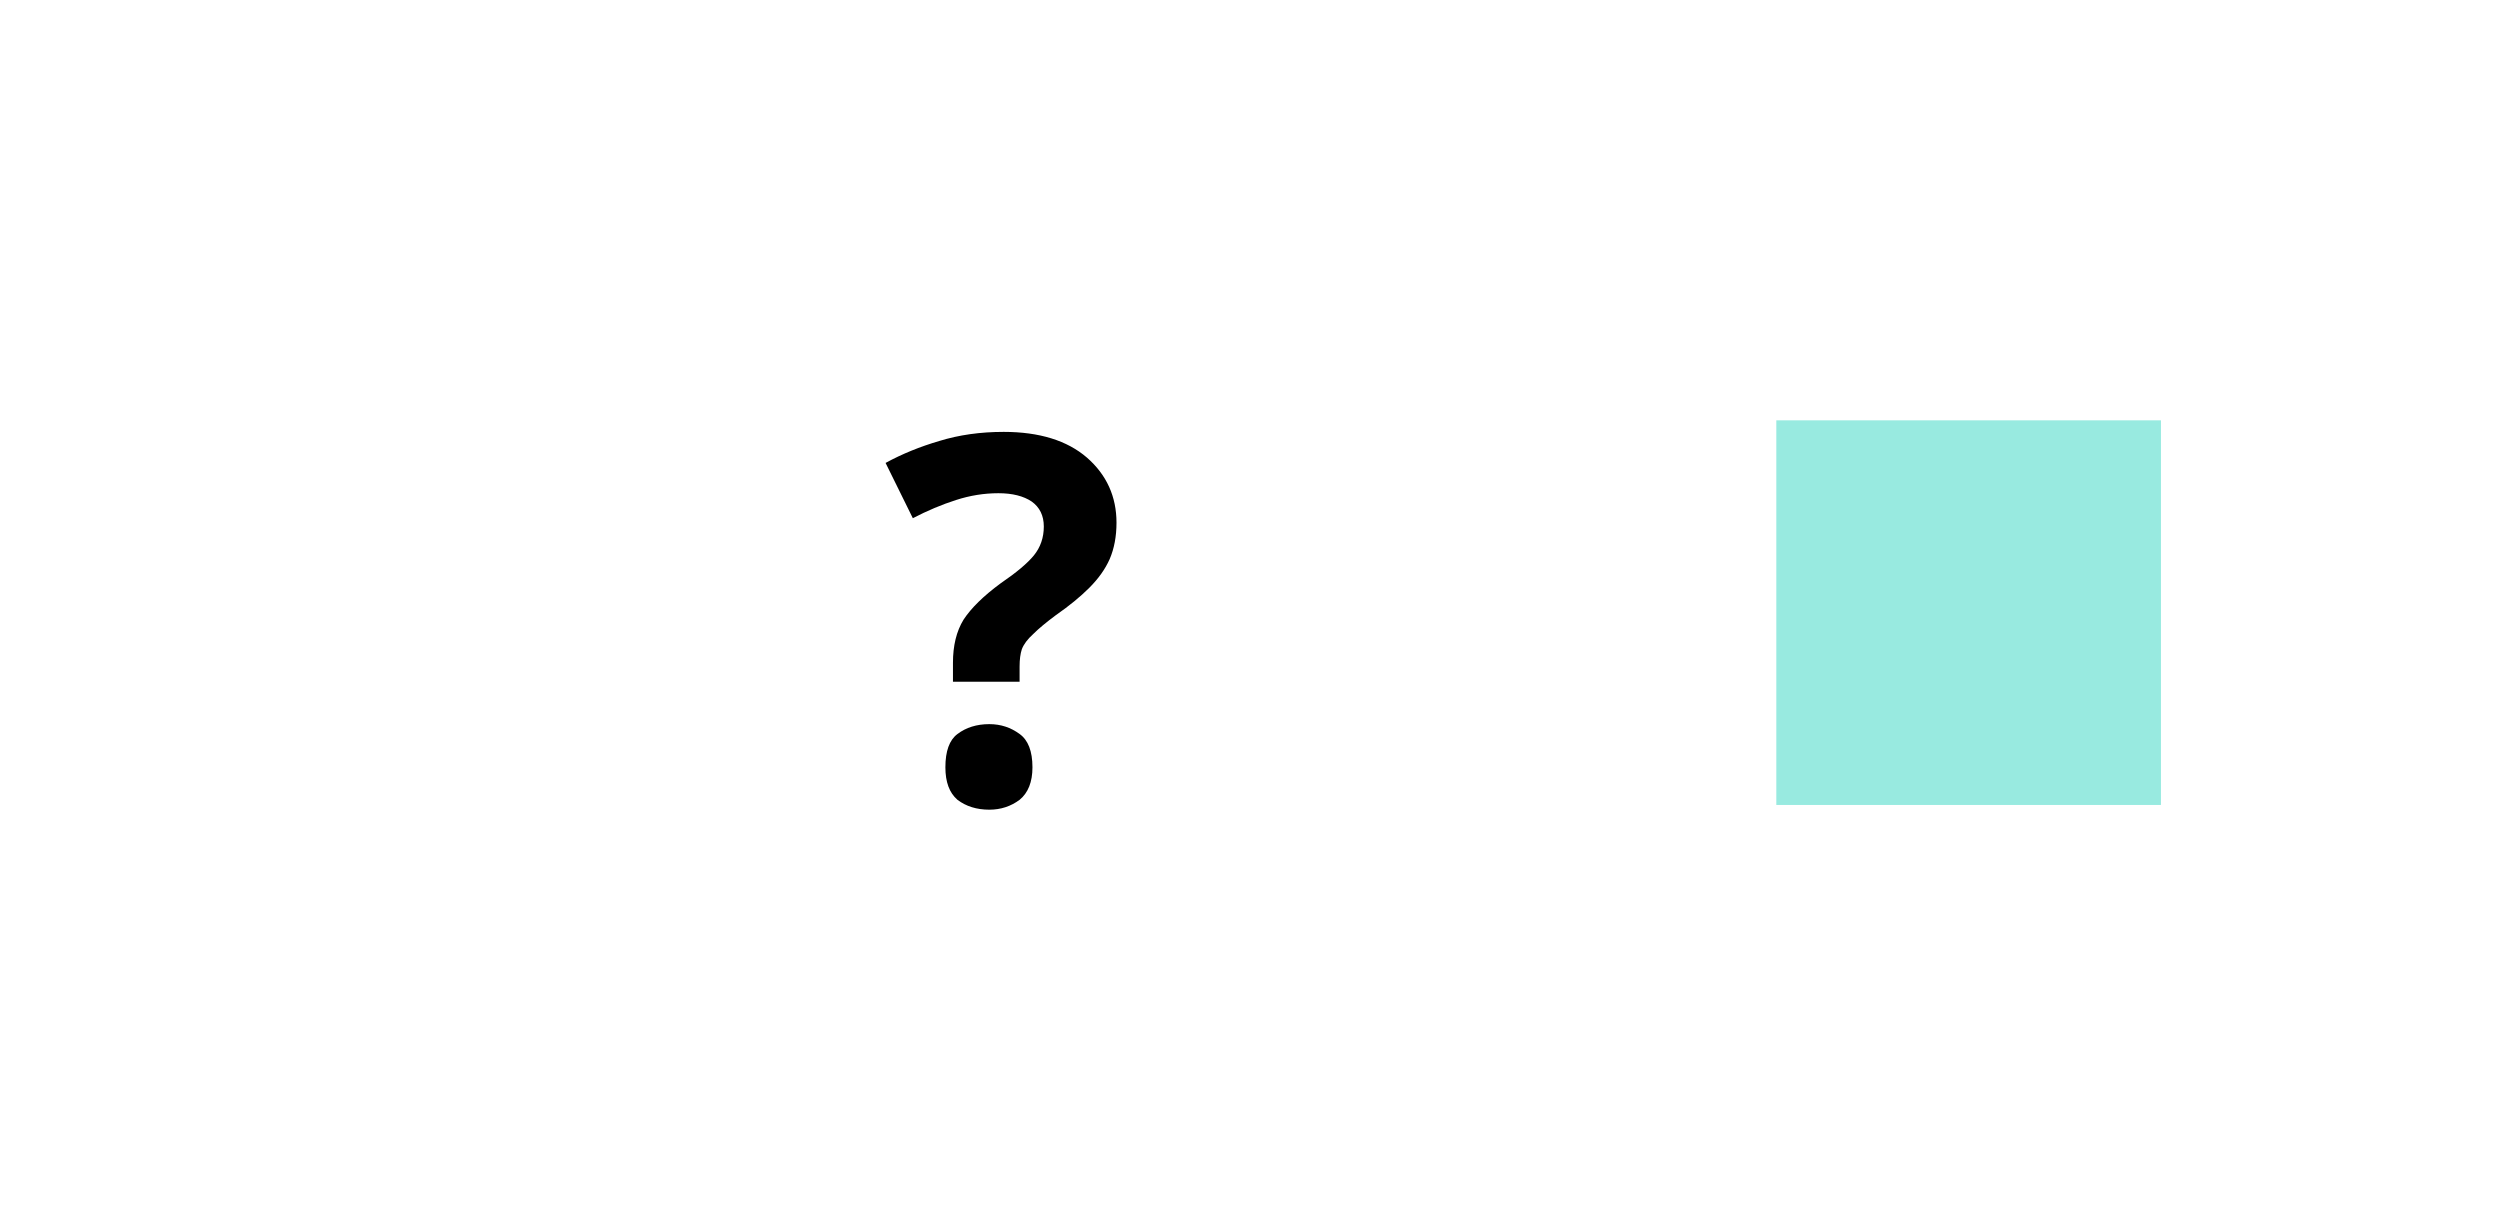
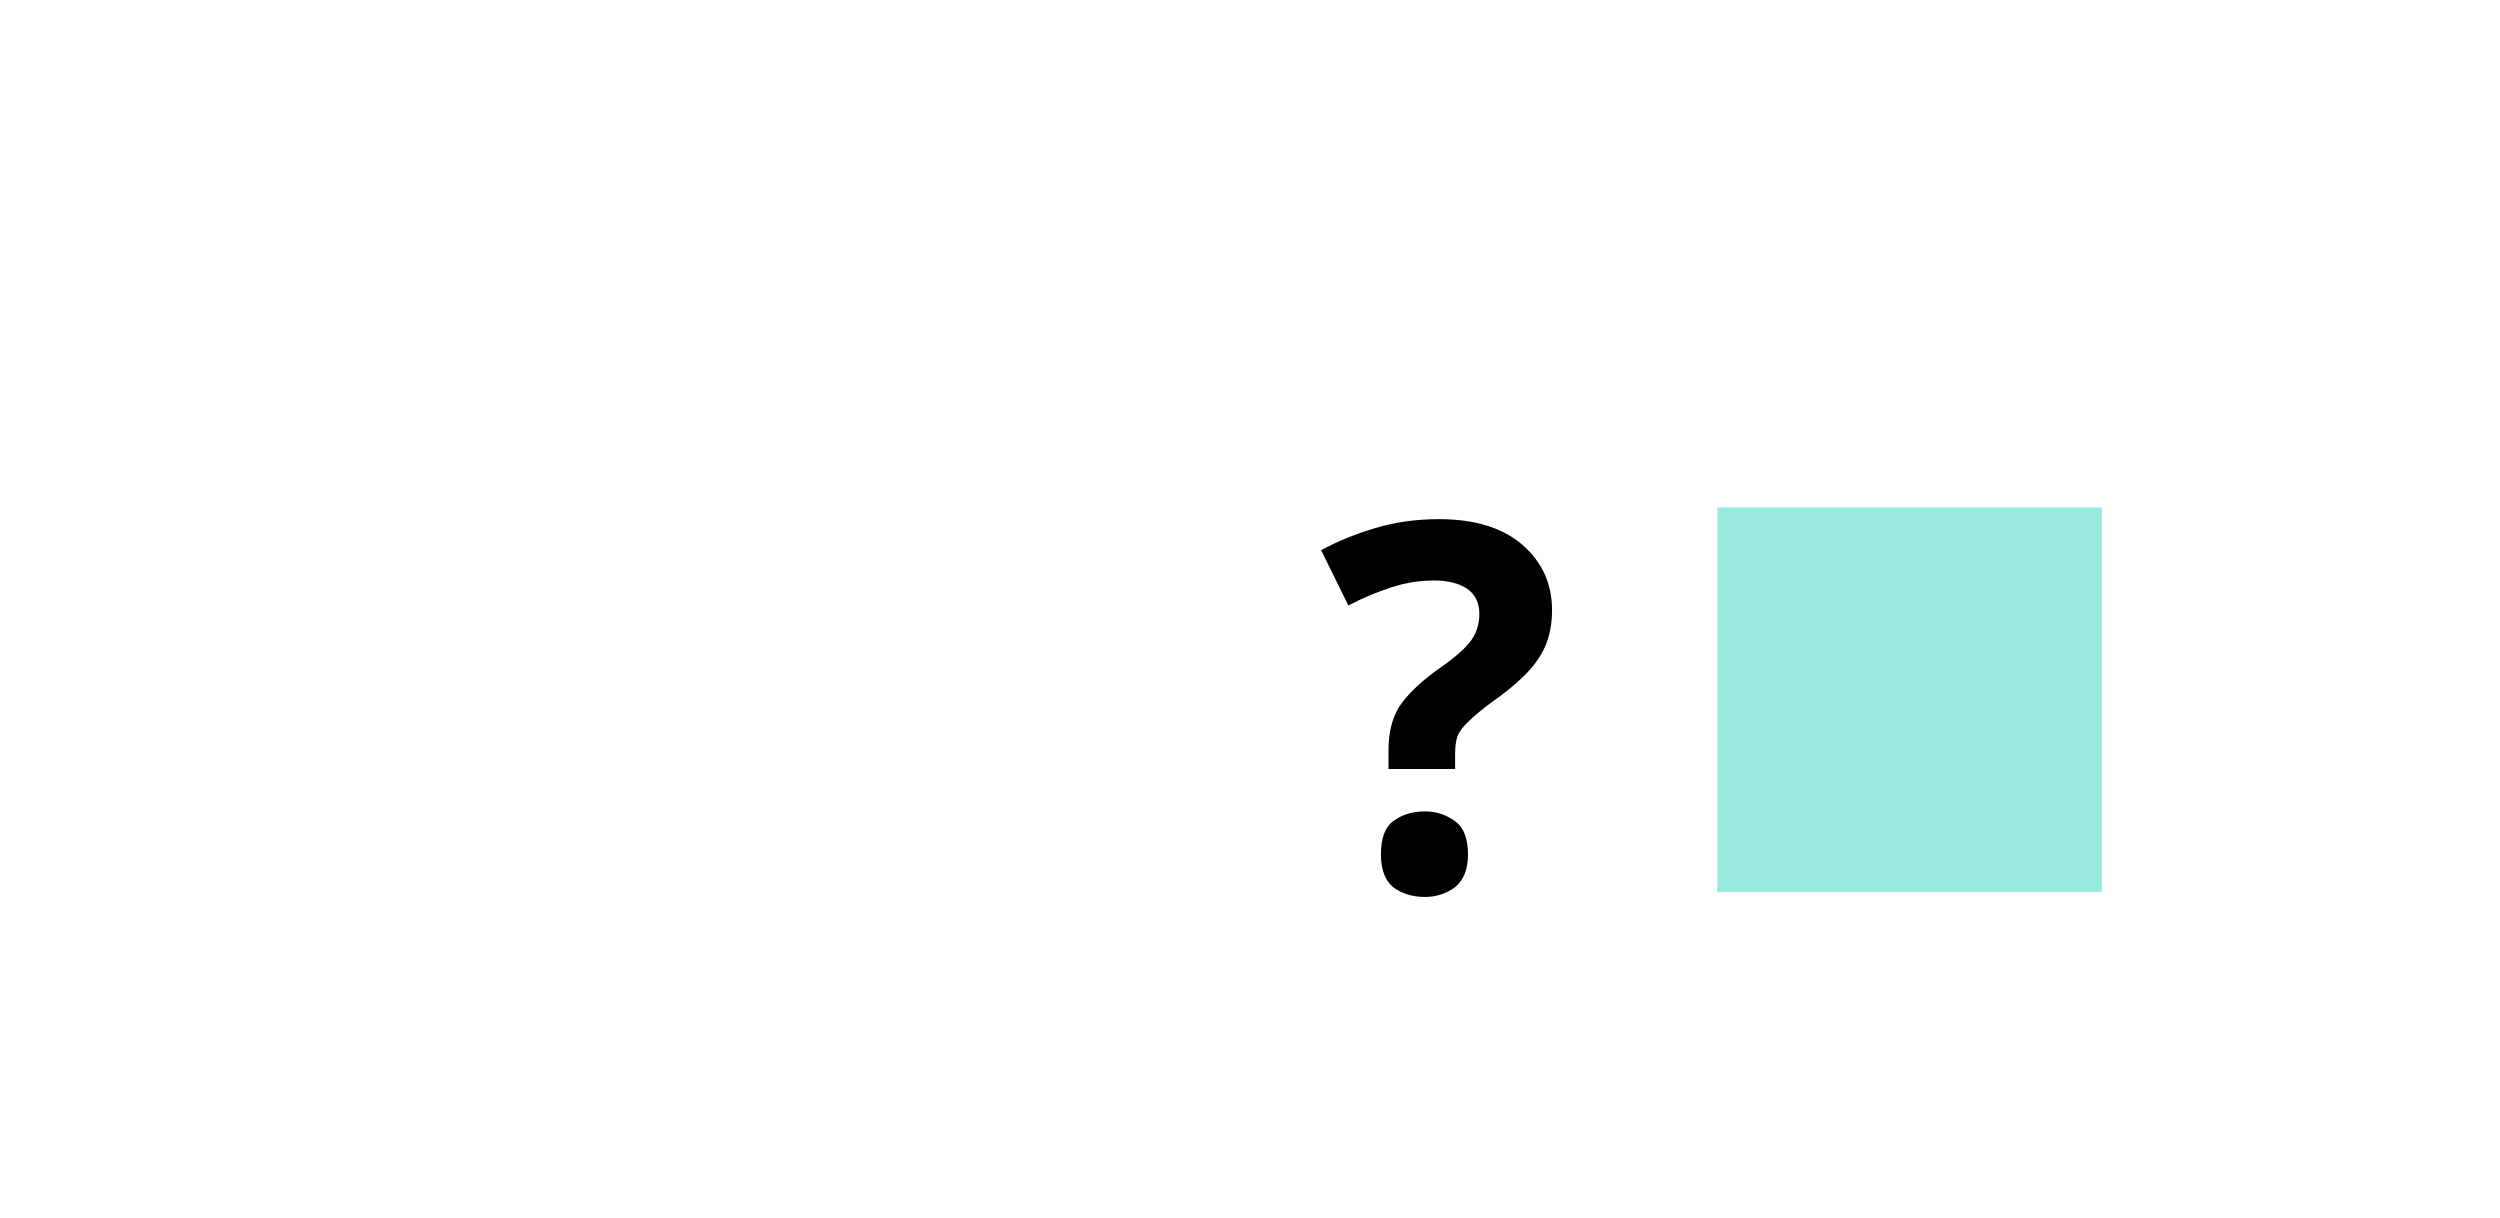
<svg xmlns="http://www.w3.org/2000/svg" width="51.594mm" height="25.135mm" viewBox="0 0 51.594 25.135" version="1.1" id="svg8">
  <defs id="defs2">
    </defs>
  <g id="layer1" transform="translate(169.9948,413.4115)">
-     <g id="g3848" transform="translate(-263.2604,-416.6429)">
-       <g id="g1764" transform="translate(-6.071476)">
-         <text xml:space="preserve" style="font-size:10.583px;line-height:1.25;font-family:sans-serif;text-align:center;word-spacing:0px;text-anchor:middle;fill:#000000;stroke-width:0.265" x="132.488" y="19.802" id="text839-6-6">
-           <tspan id="tspan837-7-06" x="132.488" y="19.802" style="font-style:normal;font-variant:normal;font-weight:bold;font-stretch:normal;font-family:sans-serif;-inkscape-font-specification:'sans-serif Bold';text-align:center;text-anchor:middle;fill:#000000;stroke-width:0.265">?</tspan>
-         </text>
-         <rect style="fill:#98eae0;fill-opacity:1;stroke:none;stroke-width:1.323;stop-color:#000000" id="rect1756" width="7.938" height="7.938" x="135.996" y="11.906" />
-       </g>
+     <g id="g871" transform="translate(-3.034731,-6.724782)">
+       <rect style="fill:#98eae0;fill-opacity:1;stroke:none;stroke-width:1.323;stop-color:#000000" id="rect1756" width="7.938" height="7.938" x="-131.52" y="-396.214" />
+       <text xml:space="preserve" style="font-size:10.583px;line-height:1.25;font-family:sans-serif;text-align:center;word-spacing:0px;text-anchor:middle;fill:#000000;stroke-width:0.265" x="-127.572" y="-388.317" id="text839-6-6">
+         <tspan id="tspan837-7-06" x="-127.572" y="-388.317" style="font-style:normal;font-variant:normal;font-weight:bold;font-stretch:normal;font-family:sans-serif;-inkscape-font-specification:'sans-serif Bold';text-align:center;text-anchor:middle;fill:#000000;stroke-width:0.265">?</tspan>
+       </text>
    </g>
  </g>
</svg>
